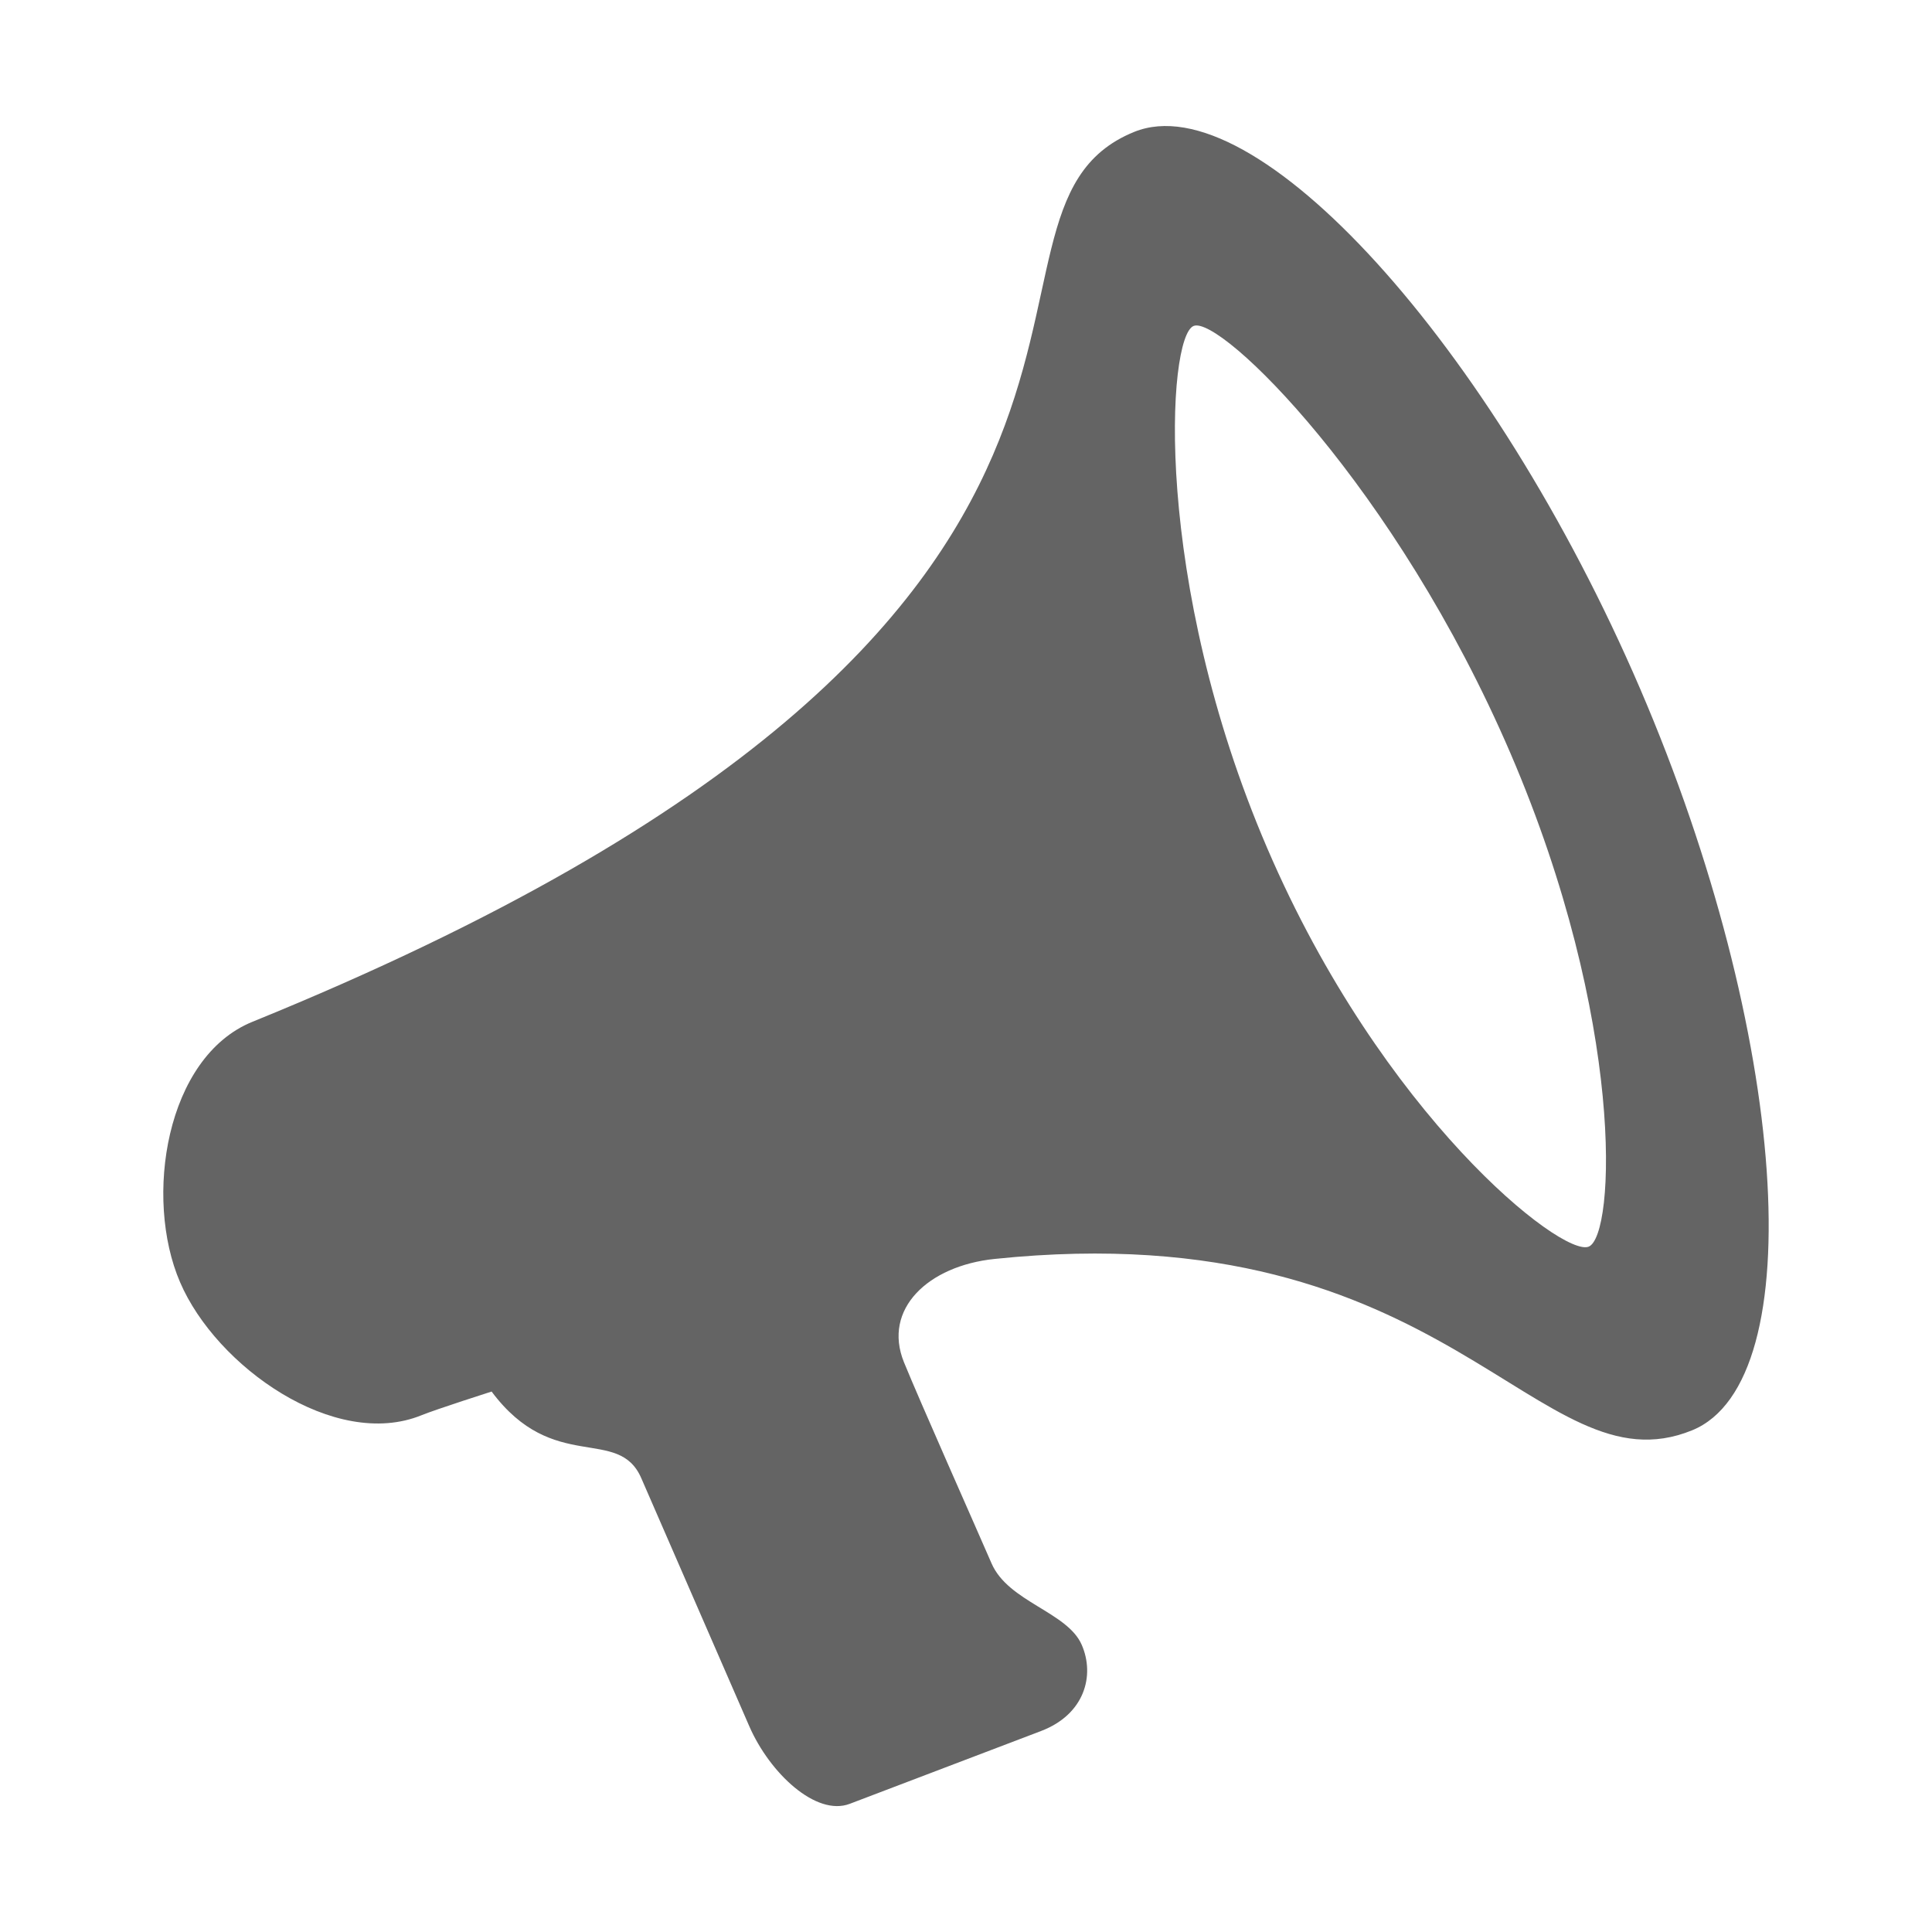
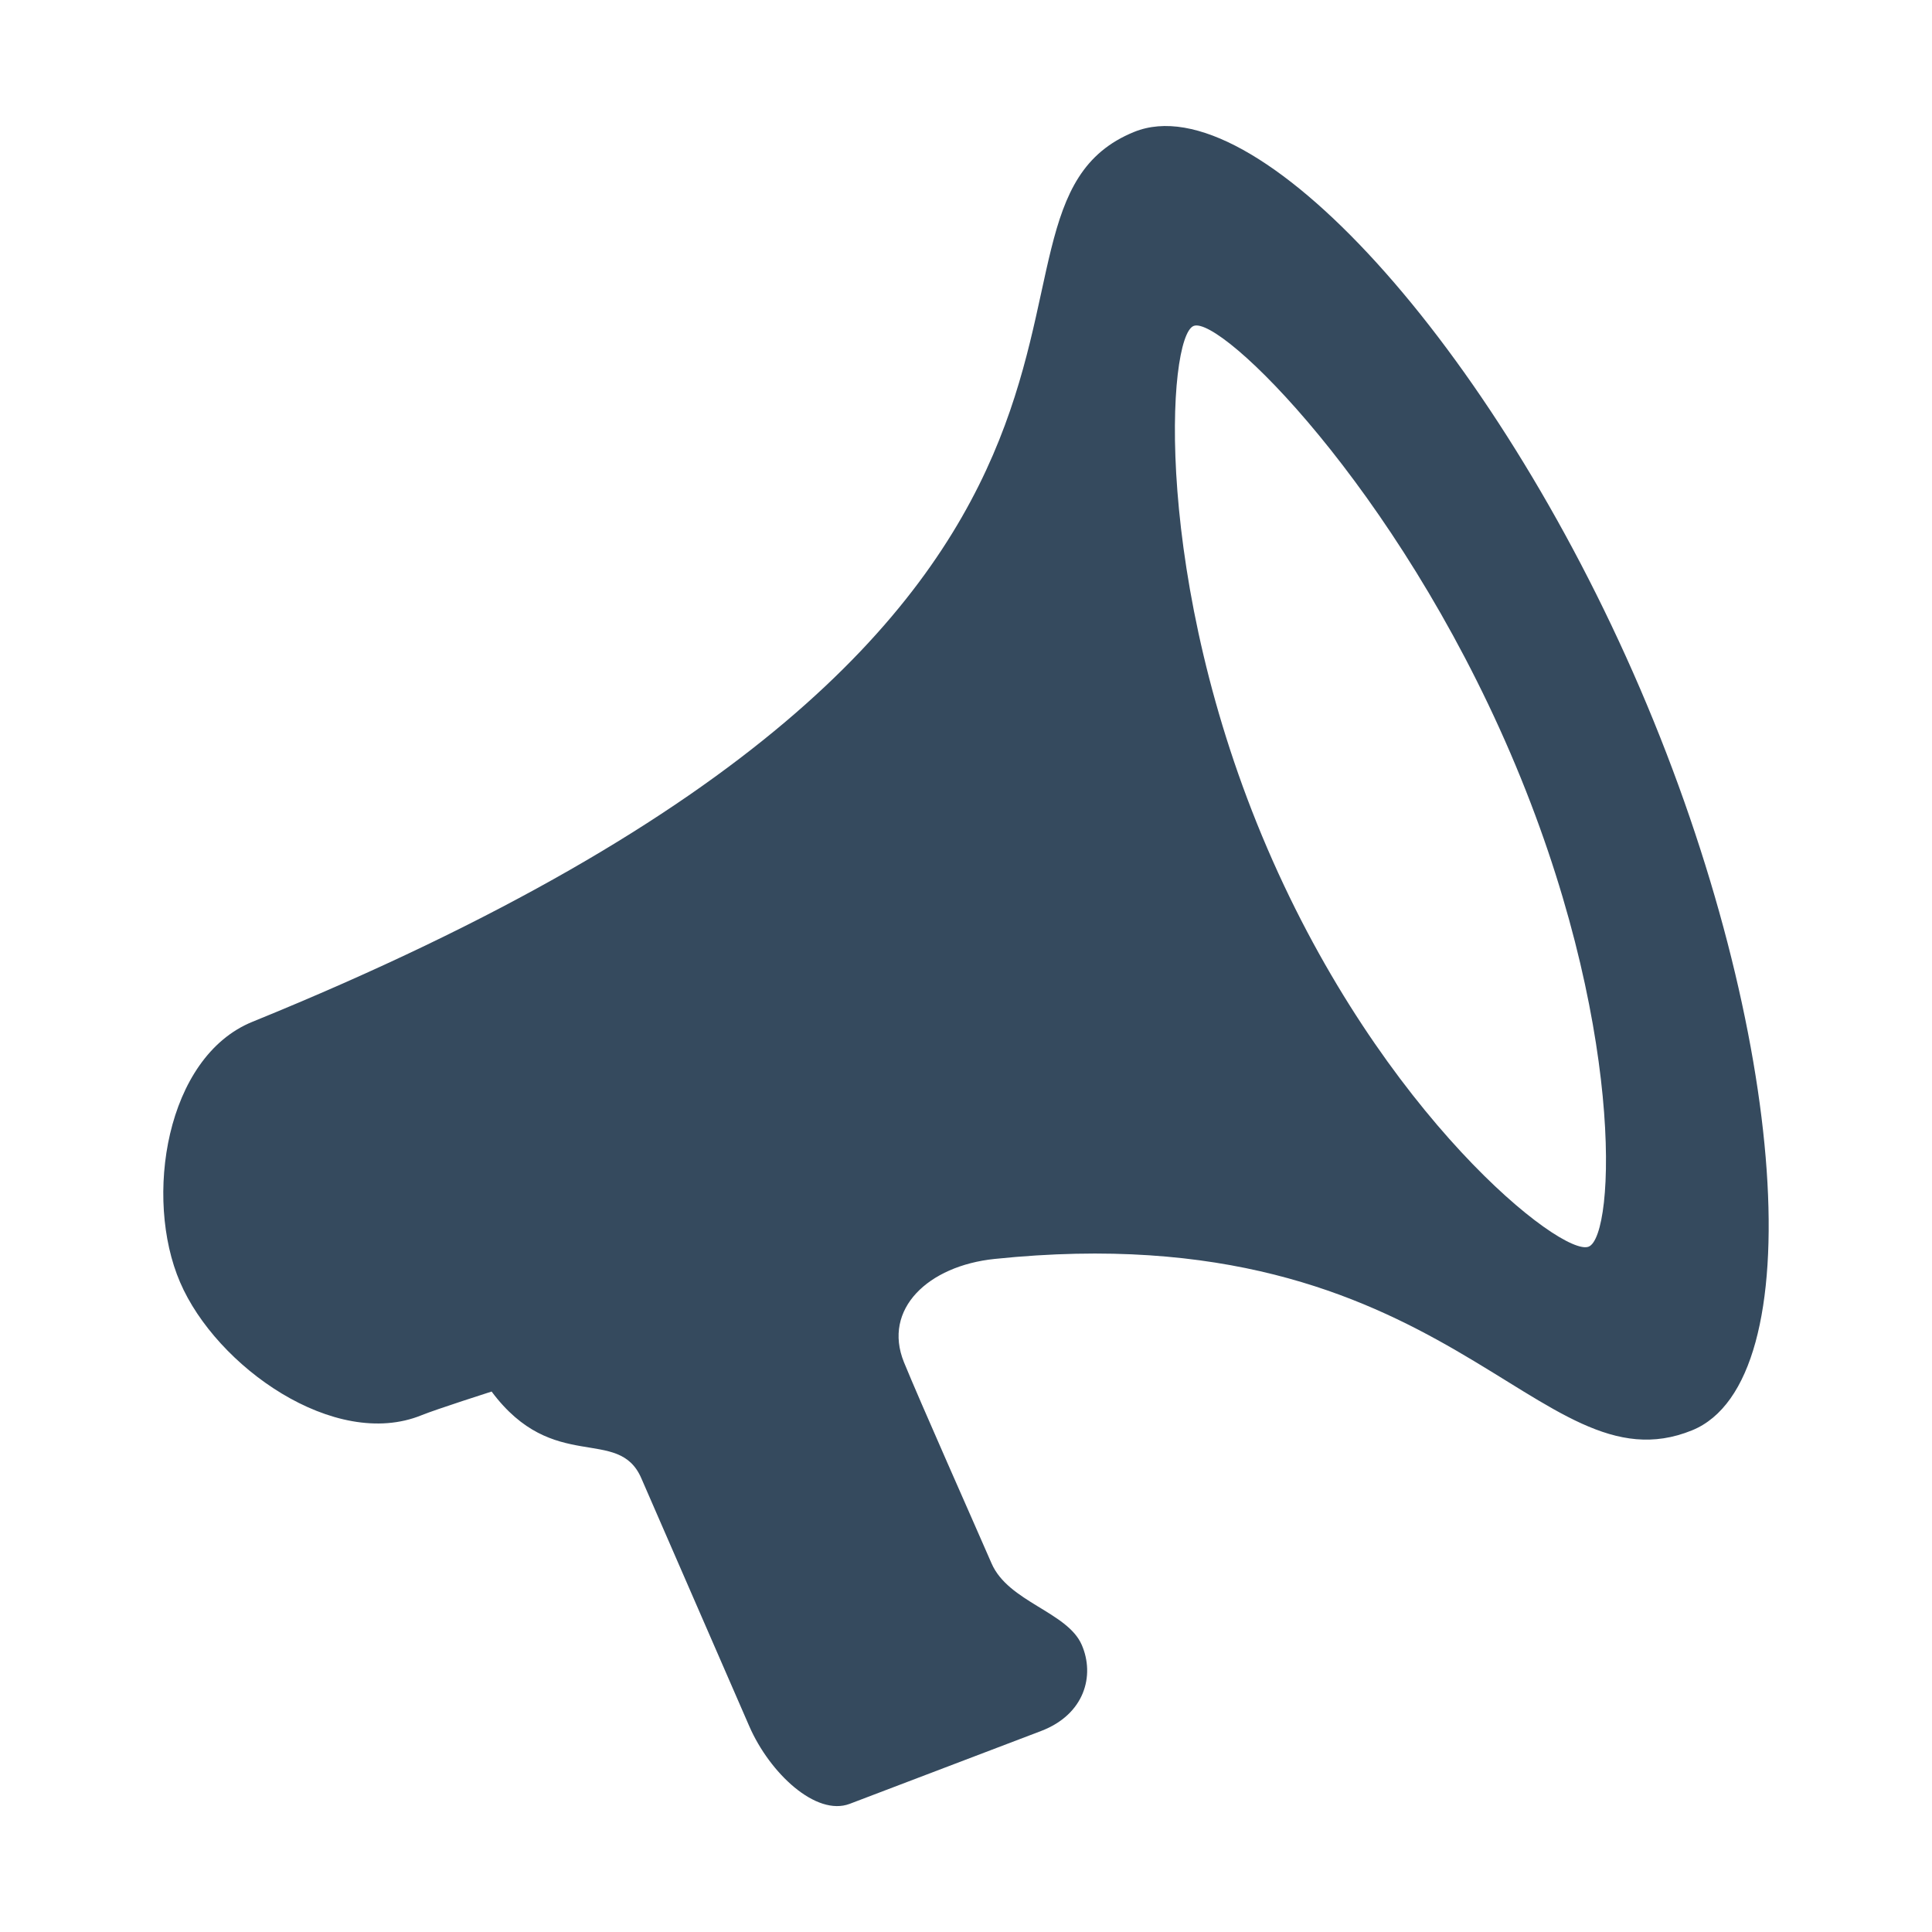
<svg xmlns="http://www.w3.org/2000/svg" version="1.1" x="0px" y="0px" width="46px" height="46px" viewBox="0 0 46 46" enable-background="new 0 0 46 46" xml:space="preserve">
  <g id="_x3C_Guides_x3E_" display="none">
</g>
  <g id="BG">
</g>
  <g id="Laag_1">
</g>
  <g id="CSS">
</g>
  <g id="Capa_1">
    <g>
-       <path fill="#646464" d="M39.051,16.399C35.532,8.213,29.869,1.975,27.003,3.141c-4.865,1.977,2.898,11.475-20.994,21.188    c-2.063,0.84-2.586,4.195-1.722,6.199c0.861,2.009,3.685,4.008,5.749,3.168c0.358-0.145,1.669-0.564,1.669-0.564    c1.473,1.977,3.016,0.805,3.563,2.061c0.658,1.51,2.087,4.793,2.573,5.91c0.487,1.116,1.588,2.148,2.389,1.846    c0.798-0.305,3.516-1.34,4.556-1.734c1.04-0.396,1.287-1.322,0.97-2.051c-0.341-0.787-1.747-1.02-2.147-1.939    c-0.4-0.922-1.709-3.865-2.087-4.793c-0.511-1.264,0.577-2.293,2.157-2.457c10.874-1.129,12.908,5.588,16.609,4.08    C43.153,32.887,42.569,24.584,39.051,16.399z M37.826,29.682c-0.637,0.26-4.917-3.119-7.652-9.483    c-2.735-6.362-2.39-12.183-1.755-12.438c0.636-0.261,4.81,3.813,7.545,10.176C38.698,24.299,38.463,29.422,37.826,29.682z" />
+       <path fill="#354a5e" d="M39.051,16.399C35.532,8.213,29.869,1.975,27.003,3.141c-4.865,1.977,2.898,11.475-20.994,21.188    c-2.063,0.84-2.586,4.195-1.722,6.199c0.861,2.009,3.685,4.008,5.749,3.168c0.358-0.145,1.669-0.564,1.669-0.564    c1.473,1.977,3.016,0.805,3.563,2.061c0.658,1.51,2.087,4.793,2.573,5.91c0.487,1.116,1.588,2.148,2.389,1.846    c0.798-0.305,3.516-1.34,4.556-1.734c1.04-0.396,1.287-1.322,0.97-2.051c-0.341-0.787-1.747-1.02-2.147-1.939    c-0.4-0.922-1.709-3.865-2.087-4.793c-0.511-1.264,0.577-2.293,2.157-2.457c10.874-1.129,12.908,5.588,16.609,4.08    C43.153,32.887,42.569,24.584,39.051,16.399z M37.826,29.682c-0.637,0.26-4.917-3.119-7.652-9.483    c-2.735-6.362-2.39-12.183-1.755-12.438c0.636-0.261,4.81,3.813,7.545,10.176C38.698,24.299,38.463,29.422,37.826,29.682z" />
    </g>
  </g>
</svg>
